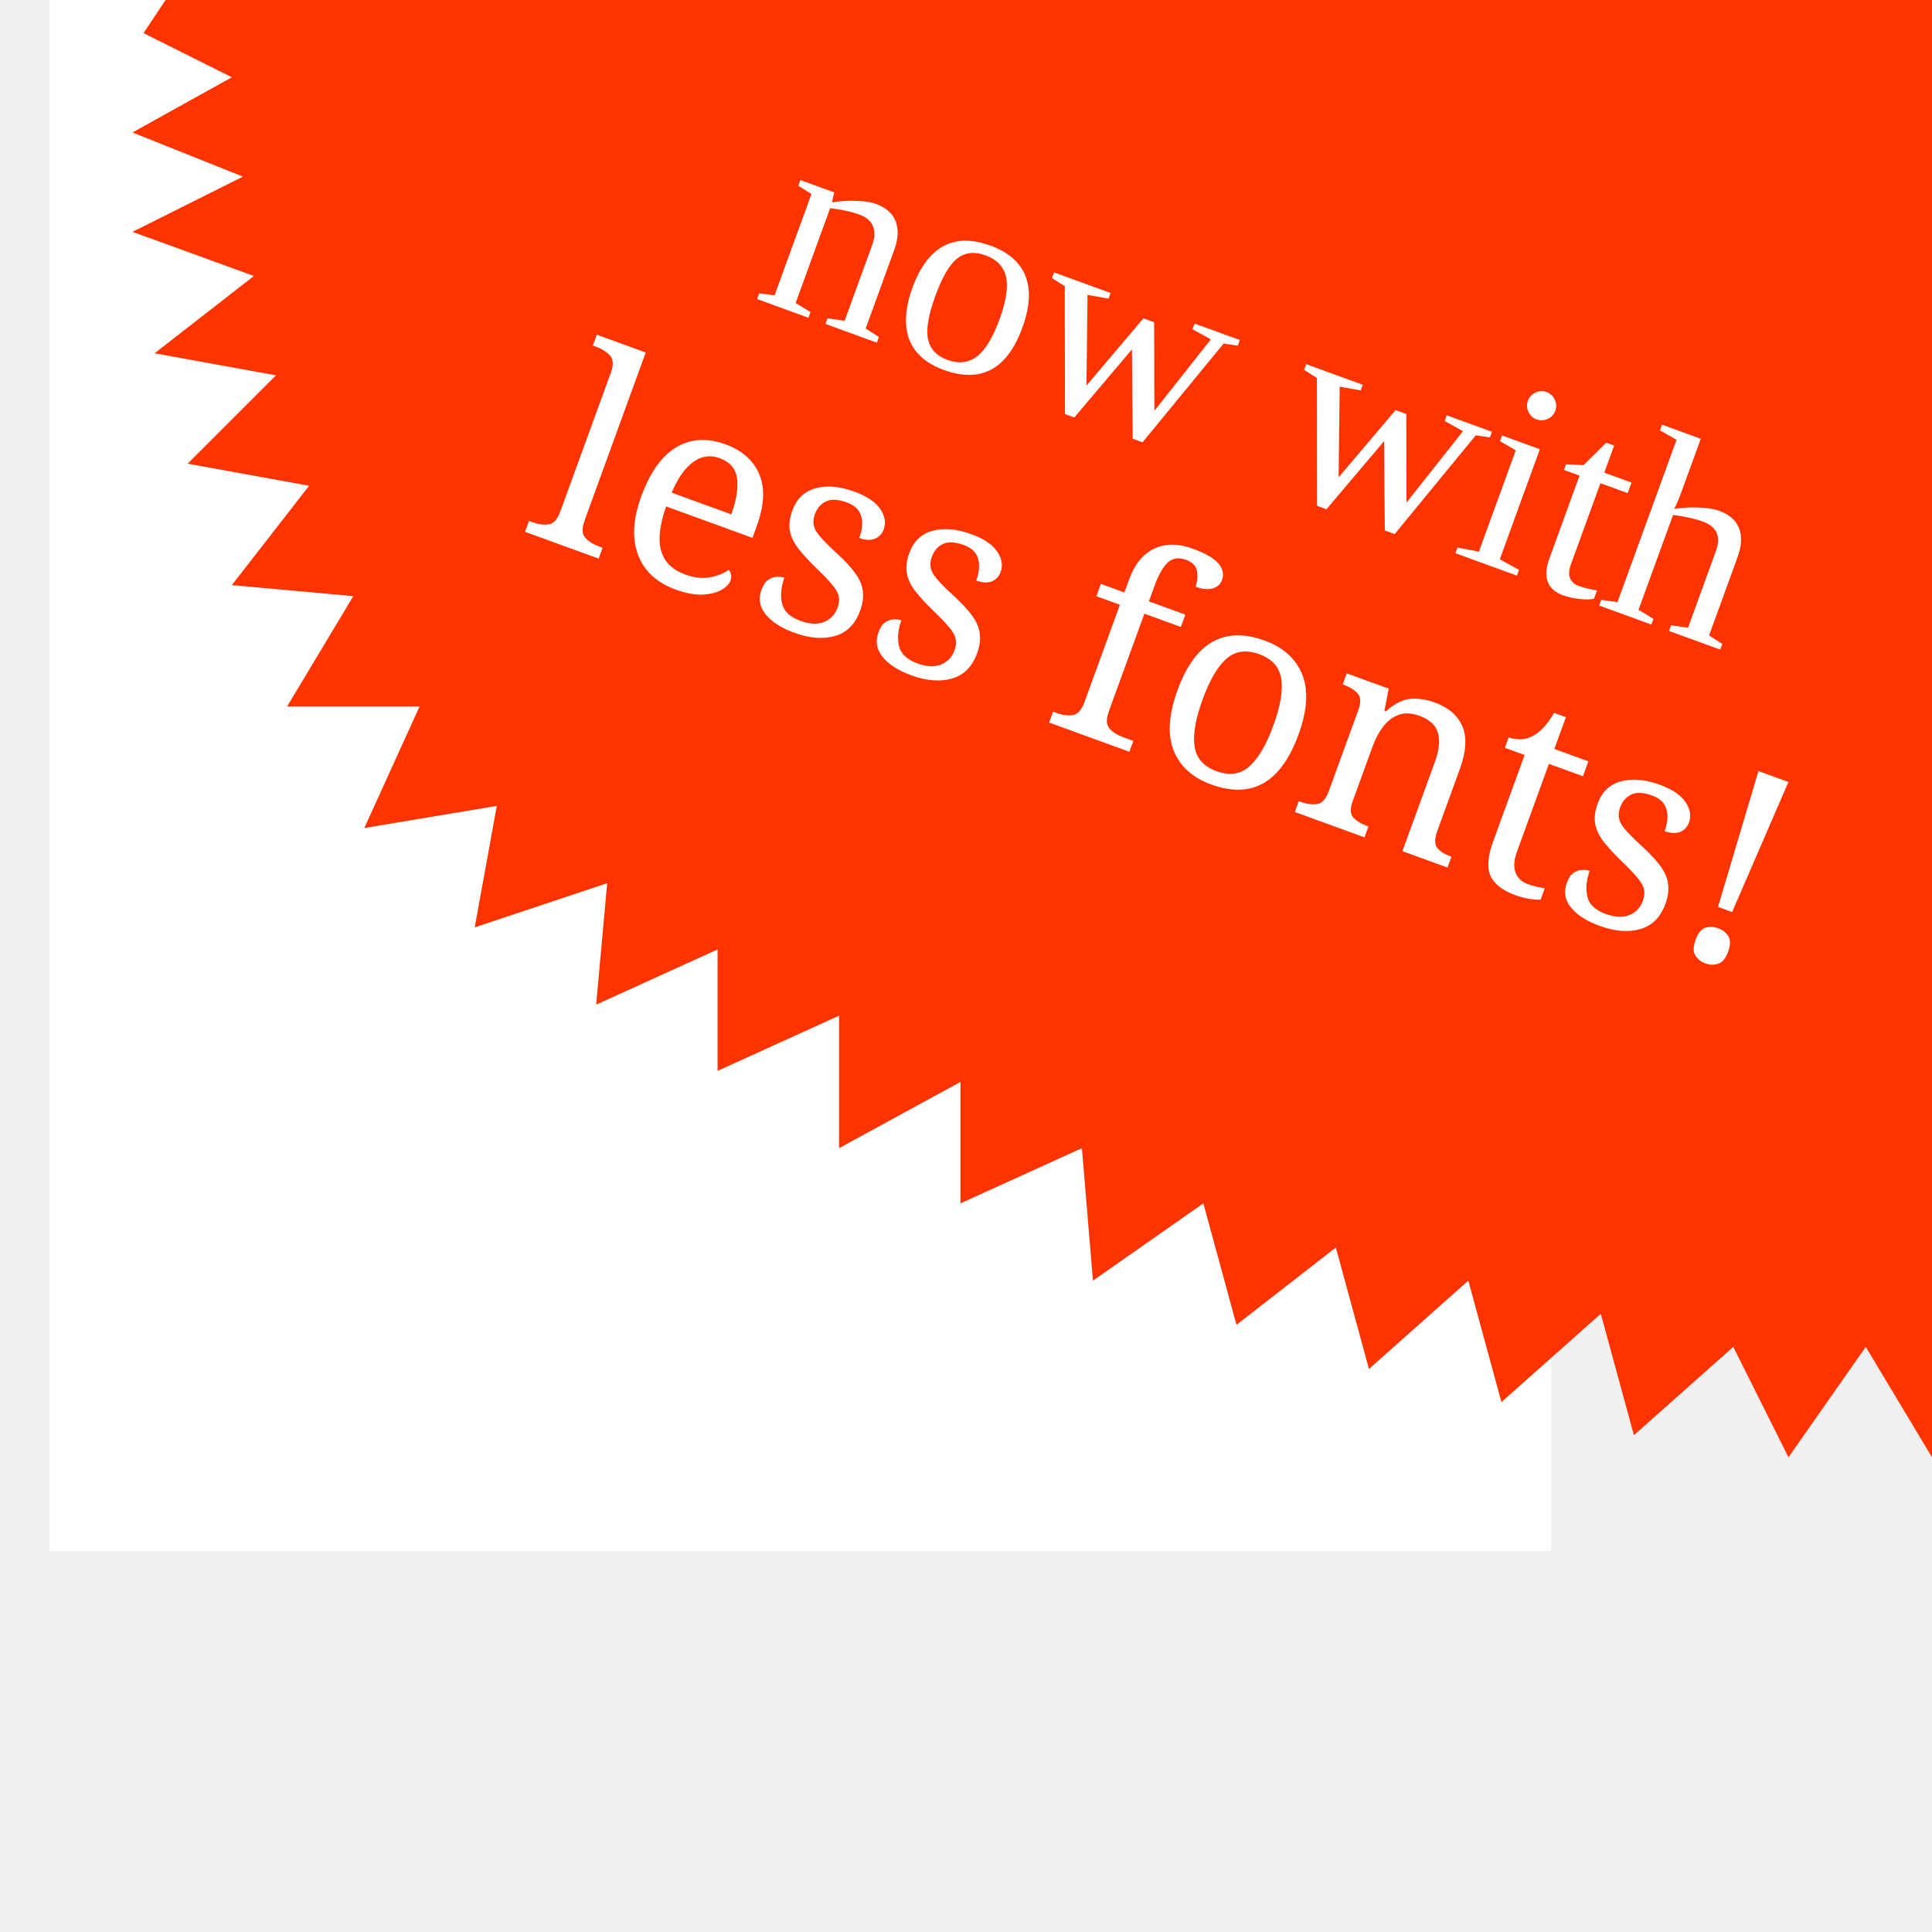
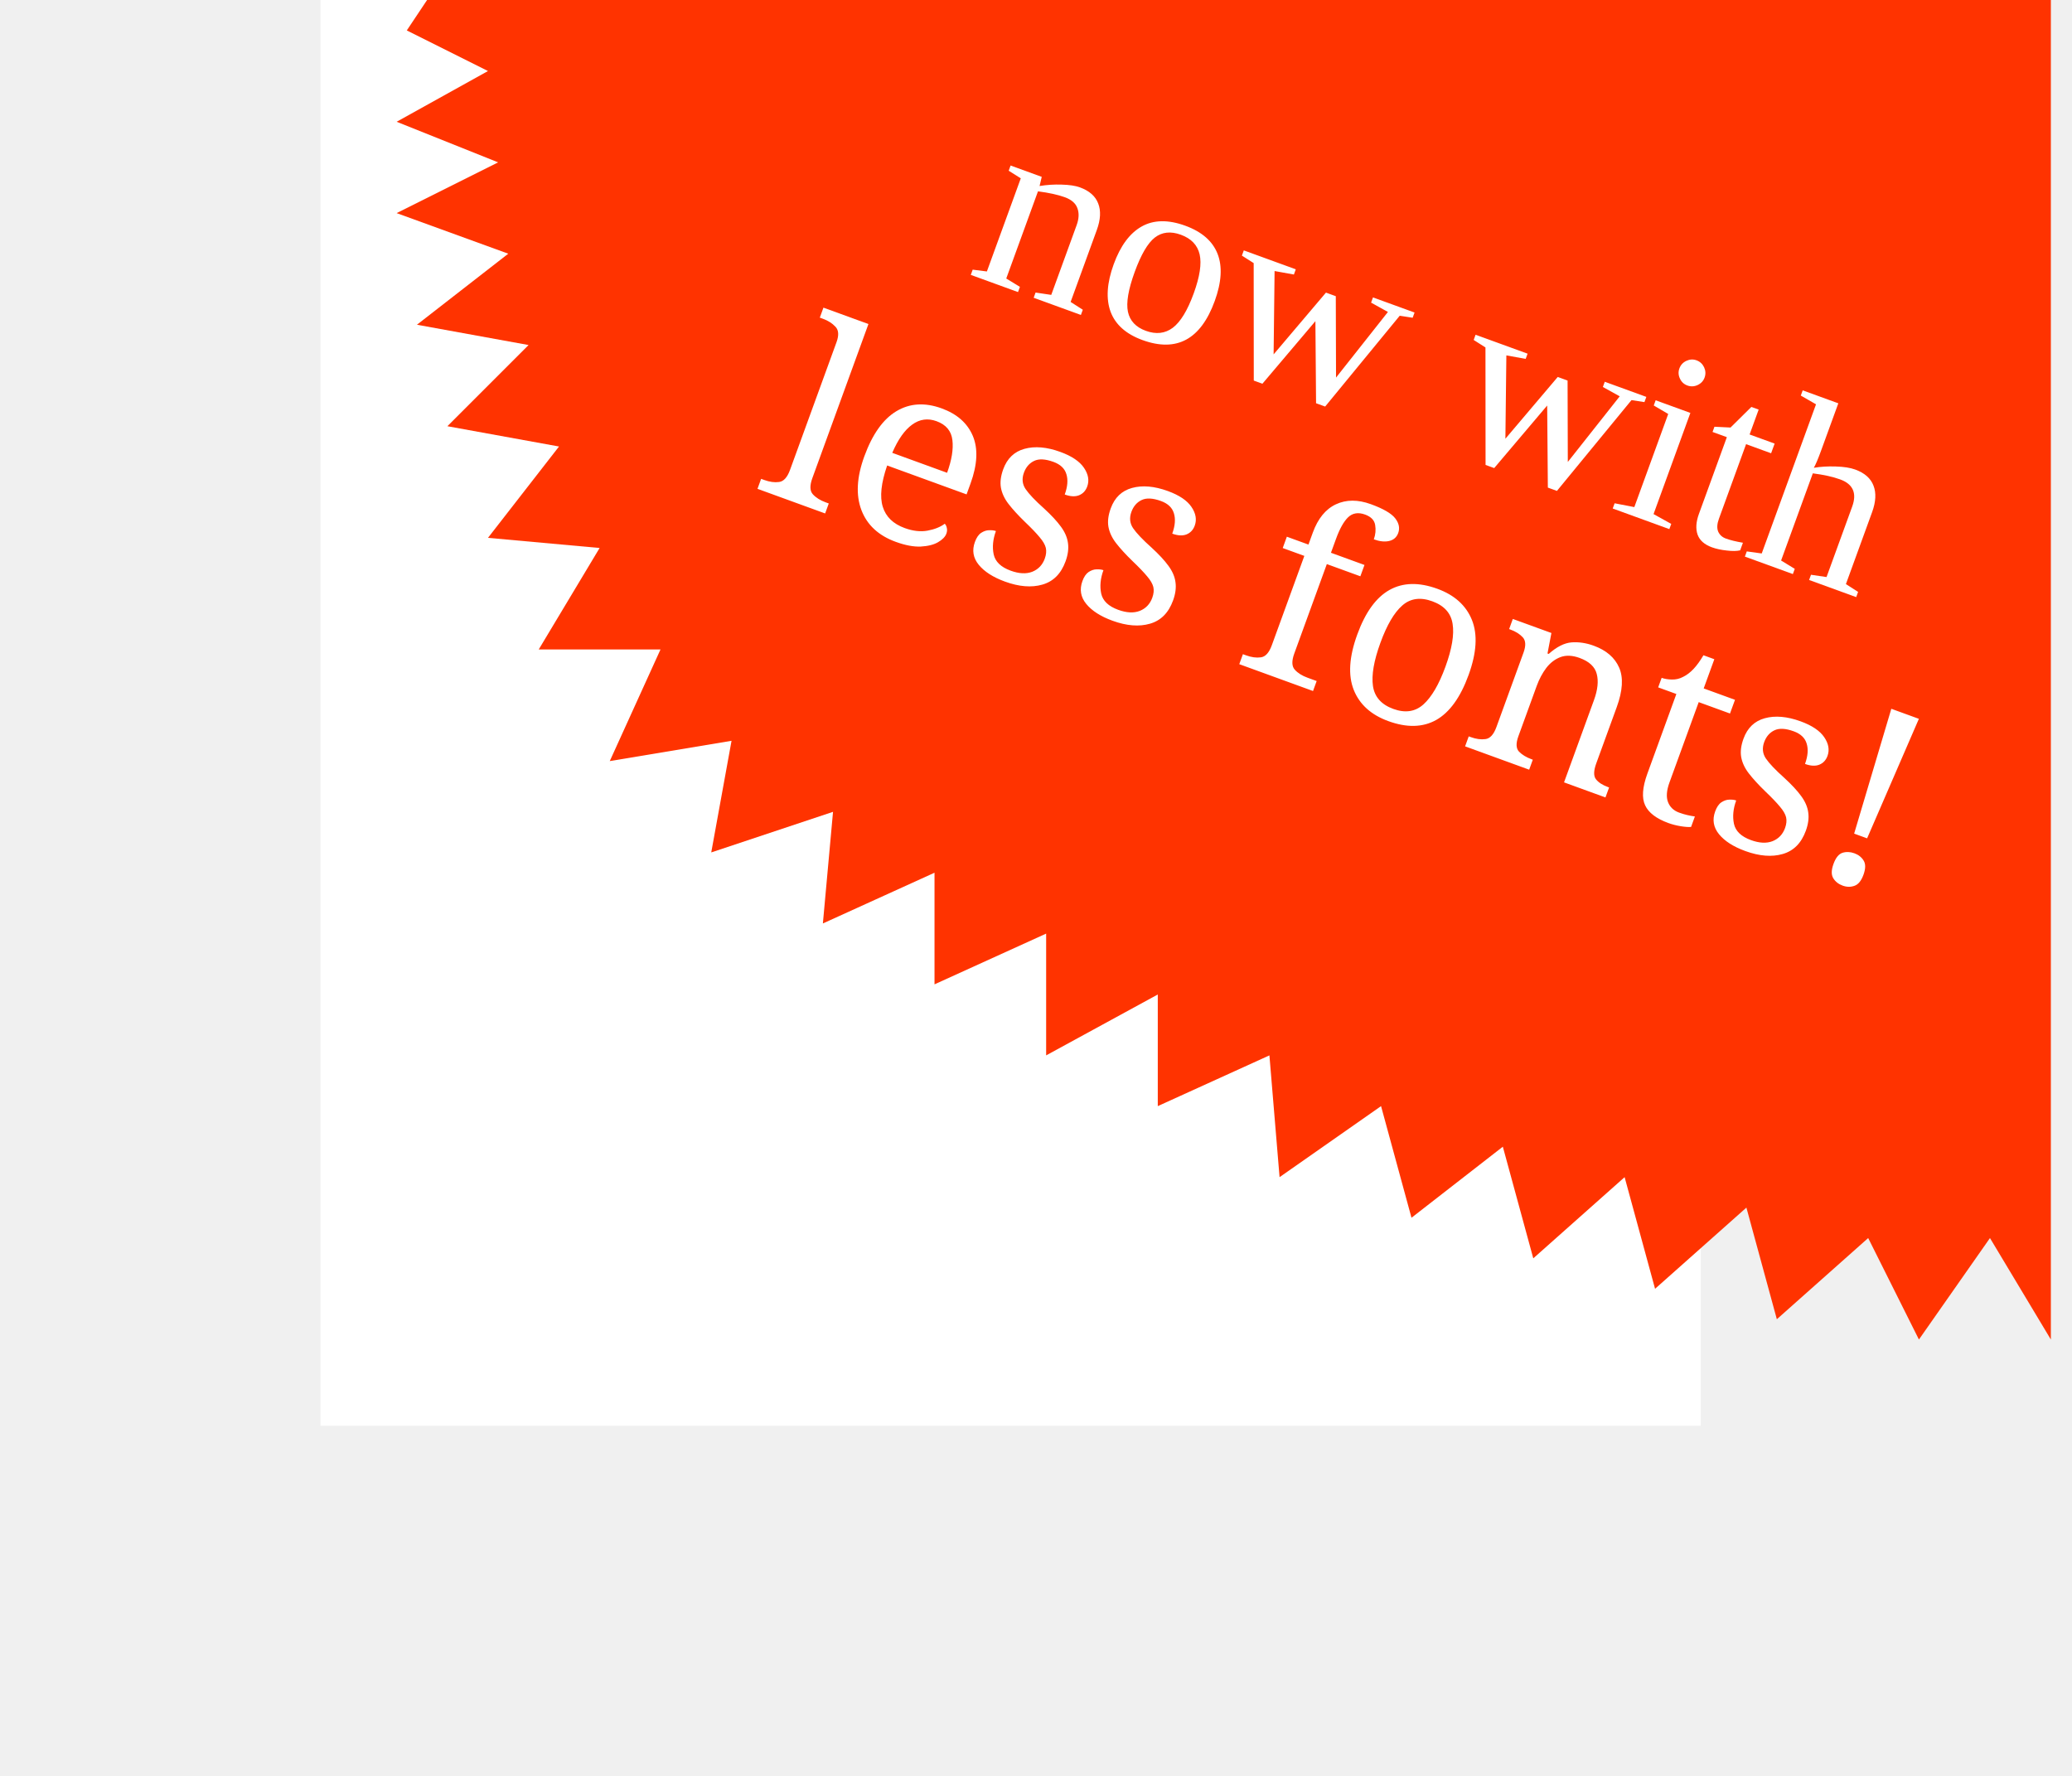
- <svg xmlns="http://www.w3.org/2000/svg" width="175" height="175" viewBox="0.00 0.00 175.00 175.00">
+ <svg xmlns="http://www.w3.org/2000/svg" width="175" height="150" viewBox="0.00 0.00 150.00 175.00">
  <g id="blah1" class="whatevs" transform="scale(1 1) rotate(0) translate(0 0)">
    <polygon fill="white" stroke="white" points="5,140 5,0 140,0 140,140 5,140" />
    <g id="node1" class="node">
      <polygon fill="#ff3300" points="19,0 175,0 175,132 169,122 162,132 157,122 148,130 145,119 136,127 133,116 124,124 121,113 112,120 109,109 99,116 98,104 87,109 87,98 76,104 76,92 65,97 65,86 54,91 55,80 43,84 45,73 33,75 38,64 26,64 32,54 21,53 28,44 17,42 25,34 14,32 23,25 12,21 22,16 12,12 21,7 13,3 15,0" />
      <g id="blah2" class="whatevs" transform="scale(1) rotate(20) translate(12, -30)">
        <text text-anchor="middle" x="108" y="32" font-family="Super Sans; sans-serif" font-size="25" fill="#ffffff">now with</text>
        <text text-anchor="middle" x="108" y="59" font-family="serif" font-size="25" fill="#ffffff">less fonts!</text>
      </g>
    </g>
  </g>
</svg>
